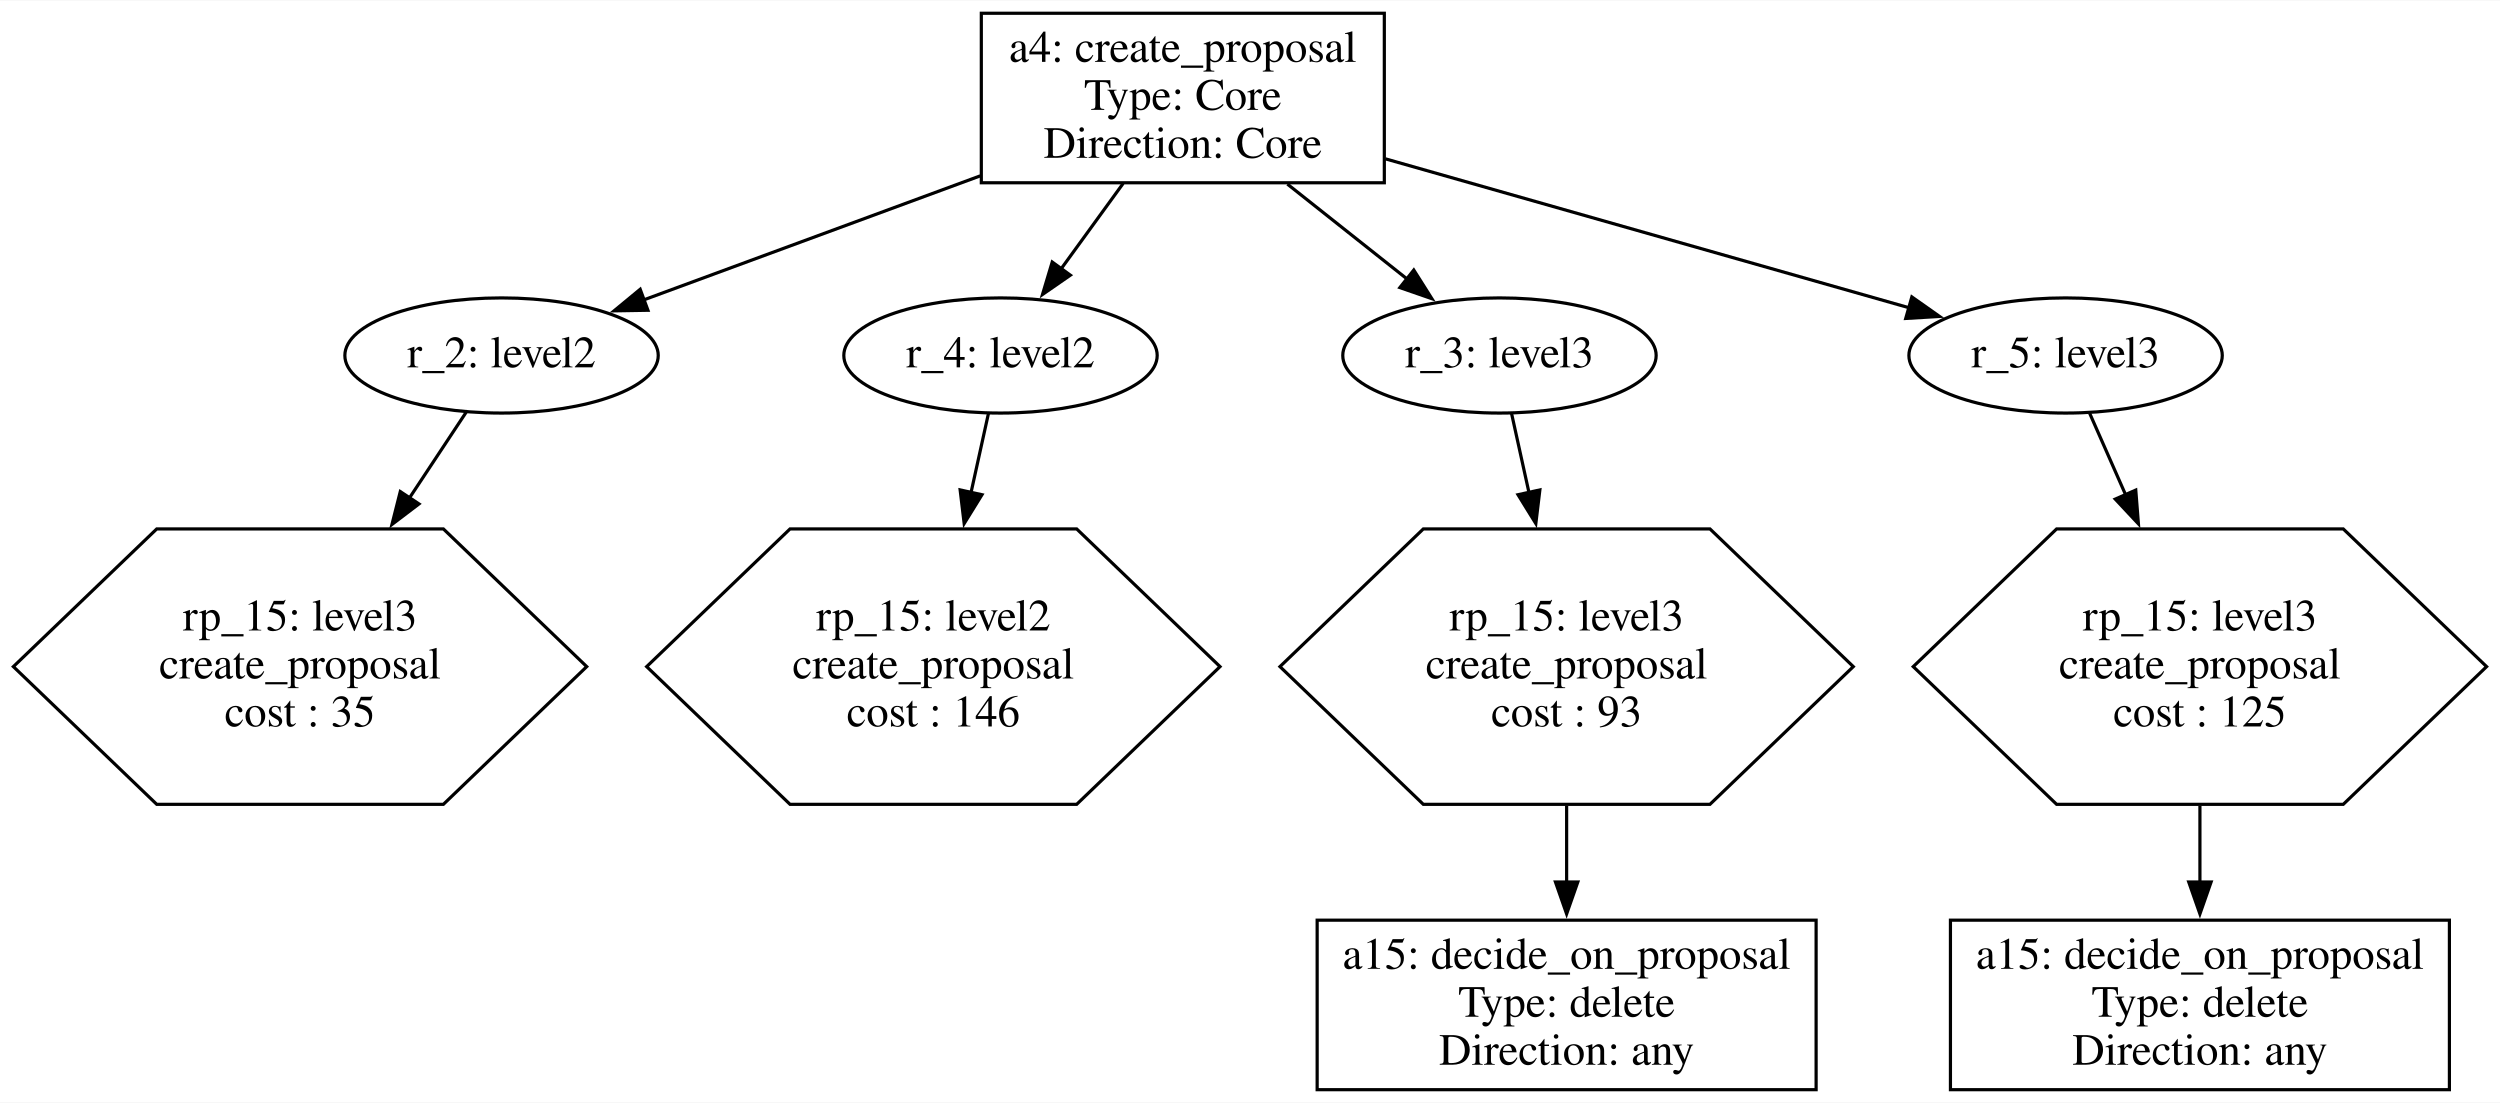
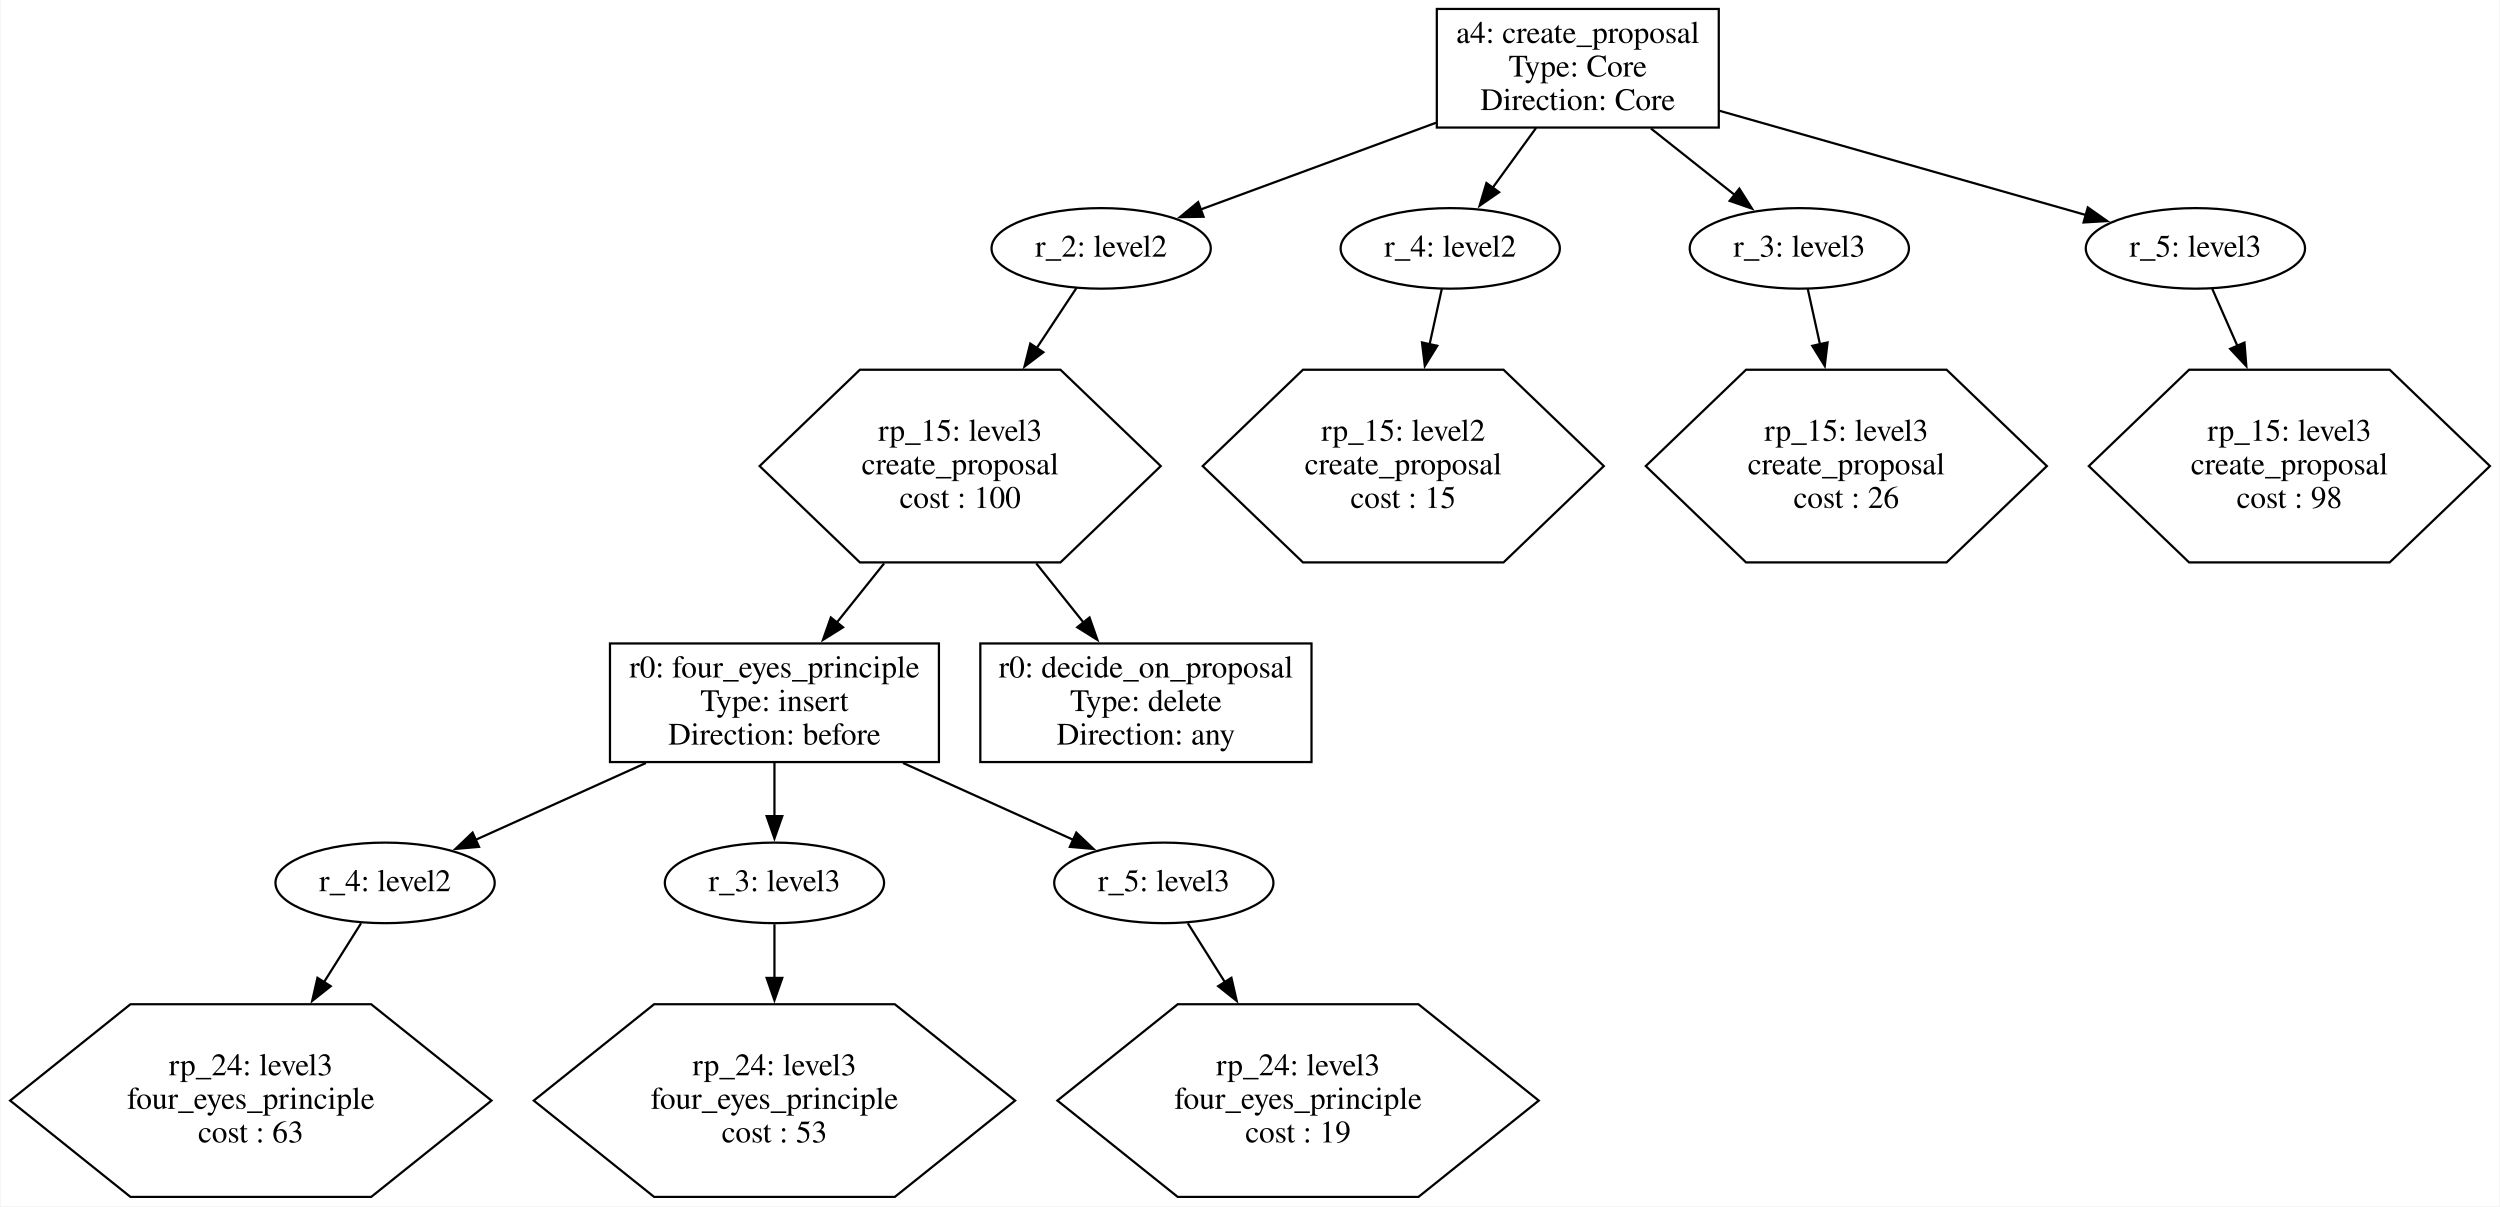
- <svg xmlns="http://www.w3.org/2000/svg" width="782pt" height="345pt" viewBox="0.00 0.00 781.63 344.55">
-   <g id="graph0" class="graph" transform="scale(1 1) rotate(0) translate(4 340.55)">
-     <polygon fill="white" stroke="none" points="-4,4 -4,-340.55 777.63,-340.55 777.63,4 -4,4" />
+ <svg xmlns="http://www.w3.org/2000/svg" width="1117pt" height="539pt" viewBox="0.00 0.00 1116.59 539.10">
+   <g id="graph0" class="graph" transform="scale(1 1) rotate(0) translate(4 535.1)">
+     <polygon fill="white" stroke="none" points="-4,4 -4,-535.1 1112.59,-535.1 1112.59,4 -4,4" />
    <g id="node1" class="node">
-       <polygon fill="none" stroke="black" points="428.81,-336.55 302.81,-336.55 302.81,-283.55 428.81,-283.55 428.81,-336.55" />
-       <text text-anchor="middle" x="365.81" y="-321.35" font-family="Times,serif" font-size="14.00">a4: create_proposal </text>
-       <text text-anchor="middle" x="365.81" y="-306.35" font-family="Times,serif" font-size="14.00"> Type: Core </text>
-       <text text-anchor="middle" x="365.81" y="-291.35" font-family="Times,serif" font-size="14.00"> Direction: Core</text>
+       <polygon fill="none" stroke="black" points="763.78,-531.1 637.78,-531.1 637.78,-478.1 763.78,-478.1 763.78,-531.1" />
+       <text text-anchor="middle" x="700.78" y="-515.9" font-family="Times,serif" font-size="14.00">a4: create_proposal </text>
+       <text text-anchor="middle" x="700.78" y="-500.9" font-family="Times,serif" font-size="14.00"> Type: Core </text>
+       <text text-anchor="middle" x="700.78" y="-485.9" font-family="Times,serif" font-size="14.00"> Direction: Core</text>
    </g>
    <g id="node2" class="node">
-       <ellipse fill="none" stroke="black" cx="152.81" cy="-229.55" rx="48.99" ry="18" />
-       <text text-anchor="middle" x="152.81" y="-225.85" font-family="Times,serif" font-size="14.00">r_2: level2</text>
+       <ellipse fill="none" stroke="black" cx="487.78" cy="-424.1" rx="48.99" ry="18" />
+       <text text-anchor="middle" x="487.78" y="-420.4" font-family="Times,serif" font-size="14.00">r_2: level2</text>
    </g>
    <g id="edge1" class="edge">
-       <path fill="none" stroke="black" d="M302.48,-285.71C268.63,-273.23 227.76,-258.17 197.29,-246.94" />
-       <polygon fill="black" stroke="black" points="198.58,-243.69 187.99,-243.51 196.16,-250.25 198.58,-243.69" />
+       <path fill="none" stroke="black" d="M637.45,-480.26C603.59,-467.78 562.73,-452.72 532.26,-441.49" />
+       <polygon fill="black" stroke="black" points="533.55,-438.24 522.95,-438.06 531.13,-444.8 533.55,-438.24" />
+     </g>
+     <g id="node12" class="node">
+       <ellipse fill="none" stroke="black" cx="643.78" cy="-424.1" rx="48.99" ry="18" />
+       <text text-anchor="middle" x="643.78" y="-420.4" font-family="Times,serif" font-size="14.00">r_4: level2</text>
+     </g>
+     <g id="edge11" class="edge">
+       <path fill="none" stroke="black" d="M682.11,-477.89C675.89,-469.32 668.94,-459.76 662.7,-451.15" />
+       <polygon fill="black" stroke="black" points="665.61,-449.21 656.9,-443.17 659.95,-453.32 665.61,-449.21" />
+     </g>
+     <g id="node14" class="node">
+       <ellipse fill="none" stroke="black" cx="799.78" cy="-424.1" rx="48.99" ry="18" />
+       <text text-anchor="middle" x="799.78" y="-420.4" font-family="Times,serif" font-size="14.00">r_3: level3</text>
+     </g>
+     <g id="edge13" class="edge">
+       <path fill="none" stroke="black" d="M733.47,-477.68C745.56,-468.09 759.16,-457.3 770.89,-448" />
+       <polygon fill="black" stroke="black" points="772.98,-450.81 778.64,-441.86 768.63,-445.33 772.98,-450.81" />
+     </g>
+     <g id="node16" class="node">
+       <ellipse fill="none" stroke="black" cx="976.78" cy="-424.1" rx="48.99" ry="18" />
+       <text text-anchor="middle" x="976.78" y="-420.4" font-family="Times,serif" font-size="14.00">r_5: level3</text>
+     </g>
+     <g id="edge15" class="edge">
+       <path fill="none" stroke="black" d="M764.1,-485.59C813.94,-471.41 882.38,-451.95 928.02,-438.96" />
+       <polygon fill="black" stroke="black" points="928.7,-442.41 937.36,-436.31 926.79,-435.68 928.7,-442.41" />
+     </g>
+     <g id="node3" class="node">
+       <polygon fill="none" stroke="black" points="514.41,-326.82 469.59,-369.87 379.96,-369.87 335.15,-326.82 379.96,-283.77 469.59,-283.77 514.41,-326.82" />
+       <text text-anchor="middle" x="424.78" y="-338.12" font-family="Times,serif" font-size="14.00">rp_15: level3 </text>
+       <text text-anchor="middle" x="424.78" y="-323.12" font-family="Times,serif" font-size="14.00"> create_proposal </text>
+       <text text-anchor="middle" x="424.78" y="-308.12" font-family="Times,serif" font-size="14.00"> cost : 100</text>
+     </g>
+     <g id="edge2" class="edge">
+       <path fill="none" stroke="black" d="M476.8,-406.5C471.73,-398.83 465.39,-389.24 458.91,-379.44" />
+       <polygon fill="black" stroke="black" points="461.95,-377.69 453.51,-371.28 456.11,-381.55 461.95,-377.69" />
    </g>
    <g id="node4" class="node">
-       <ellipse fill="none" stroke="black" cx="308.81" cy="-229.55" rx="48.99" ry="18" />
-       <text text-anchor="middle" x="308.81" y="-225.85" font-family="Times,serif" font-size="14.00">r_4: level2</text>
+       <polygon fill="none" stroke="black" points="415.28,-247.55 268.28,-247.55 268.28,-194.55 415.28,-194.55 415.28,-247.55" />
+       <text text-anchor="middle" x="341.78" y="-232.35" font-family="Times,serif" font-size="14.00">r0: four_eyes_principle </text>
+       <text text-anchor="middle" x="341.78" y="-217.35" font-family="Times,serif" font-size="14.00"> Type: insert </text>
+       <text text-anchor="middle" x="341.78" y="-202.35" font-family="Times,serif" font-size="14.00"> Direction: before</text>
    </g>
    <g id="edge3" class="edge">
-       <path fill="none" stroke="black" d="M347.15,-283.34C340.92,-274.77 333.98,-265.21 327.73,-256.6" />
-       <polygon fill="black" stroke="black" points="330.65,-254.66 321.94,-248.63 324.98,-258.77 330.65,-254.66" />
+       <path fill="none" stroke="black" d="M390.78,-283.31C383.74,-274.52 376.41,-265.35 369.62,-256.87" />
+       <polygon fill="black" stroke="black" points="372.44,-254.78 363.46,-249.16 366.98,-259.16 372.44,-254.78" />
+     </g>
+     <g id="node11" class="node">
+       <polygon fill="none" stroke="black" points="581.78,-247.55 433.78,-247.55 433.78,-194.55 581.78,-194.55 581.78,-247.55" />
+       <text text-anchor="middle" x="507.78" y="-232.35" font-family="Times,serif" font-size="14.00">r0: decide_on_proposal </text>
+       <text text-anchor="middle" x="507.78" y="-217.35" font-family="Times,serif" font-size="14.00"> Type: delete </text>
+       <text text-anchor="middle" x="507.78" y="-202.35" font-family="Times,serif" font-size="14.00"> Direction: any</text>
+     </g>
+     <g id="edge10" class="edge">
+       <path fill="none" stroke="black" d="M458.78,-283.31C465.81,-274.52 473.15,-265.35 479.93,-256.87" />
+       <polygon fill="black" stroke="black" points="482.58,-259.16 486.09,-249.16 477.11,-254.78 482.58,-259.16" />
+     </g>
+     <g id="node5" class="node">
+       <ellipse fill="none" stroke="black" cx="167.78" cy="-140.55" rx="48.99" ry="18" />
+       <text text-anchor="middle" x="167.78" y="-136.85" font-family="Times,serif" font-size="14.00">r_4: level2</text>
+     </g>
+     <g id="edge4" class="edge">
+       <path fill="none" stroke="black" d="M284.32,-194.13C259.37,-182.87 230.74,-169.95 208.1,-159.74" />
+       <polygon fill="black" stroke="black" points="209.76,-156.65 199.21,-155.73 206.88,-163.03 209.76,-156.65" />
+     </g>
+     <g id="node7" class="node">
+       <ellipse fill="none" stroke="black" cx="341.78" cy="-140.55" rx="48.99" ry="18" />
+       <text text-anchor="middle" x="341.78" y="-136.85" font-family="Times,serif" font-size="14.00">r_3: level3</text>
+     </g>
+     <g id="edge6" class="edge">
+       <path fill="none" stroke="black" d="M341.78,-194.34C341.78,-186.62 341.78,-178.11 341.78,-170.21" />
+       <polygon fill="black" stroke="black" points="345.28,-170.39 341.78,-160.39 338.28,-170.39 345.28,-170.39" />
+     </g>
+     <g id="node9" class="node">
+       <ellipse fill="none" stroke="black" cx="515.78" cy="-140.55" rx="48.99" ry="18" />
+       <text text-anchor="middle" x="515.78" y="-136.85" font-family="Times,serif" font-size="14.00">r_5: level3</text>
+     </g>
+     <g id="edge8" class="edge">
+       <path fill="none" stroke="black" d="M399.23,-194.13C424.19,-182.87 452.82,-169.95 475.46,-159.74" />
+       <polygon fill="black" stroke="black" points="476.67,-163.03 484.35,-155.73 473.79,-156.65 476.67,-163.03" />
    </g>
    <g id="node6" class="node">
-       <ellipse fill="none" stroke="black" cx="464.81" cy="-229.55" rx="48.99" ry="18" />
-       <text text-anchor="middle" x="464.81" y="-225.85" font-family="Times,serif" font-size="14.00">r_3: level3</text>
+       <polygon fill="none" stroke="black" points="215.33,-43.27 161.56,-86.32 54,-86.32 0.22,-43.27 54,-0.22 161.56,-0.22 215.33,-43.27" />
+       <text text-anchor="middle" x="107.78" y="-54.57" font-family="Times,serif" font-size="14.00">rp_24: level3 </text>
+       <text text-anchor="middle" x="107.78" y="-39.57" font-family="Times,serif" font-size="14.00"> four_eyes_principle </text>
+       <text text-anchor="middle" x="107.78" y="-24.57" font-family="Times,serif" font-size="14.00"> cost : 63</text>
    </g>
    <g id="edge5" class="edge">
-       <path fill="none" stroke="black" d="M398.51,-283.13C410.59,-273.54 424.2,-262.75 435.93,-253.46" />
-       <polygon fill="black" stroke="black" points="438.02,-256.27 443.68,-247.31 433.67,-250.78 438.02,-256.27" />
-     </g>
-     <g id="node9" class="node">
-       <ellipse fill="none" stroke="black" cx="641.81" cy="-229.55" rx="48.99" ry="18" />
-       <text text-anchor="middle" x="641.81" y="-225.85" font-family="Times,serif" font-size="14.00">r_5: level3</text>
-     </g>
-     <g id="edge8" class="edge">
-       <path fill="none" stroke="black" d="M429.13,-291.04C478.98,-276.86 547.42,-257.4 593.06,-244.42" />
-       <polygon fill="black" stroke="black" points="593.74,-247.86 602.4,-241.76 591.83,-241.13 593.74,-247.86" />
-     </g>
-     <g id="node3" class="node">
-       <polygon fill="none" stroke="black" points="179.44,-132.27 134.63,-175.32 45,-175.32 0.18,-132.27 45,-89.22 134.63,-89.22 179.44,-132.27" />
-       <text text-anchor="middle" x="89.81" y="-143.57" font-family="Times,serif" font-size="14.00">rp_15: level3 </text>
-       <text text-anchor="middle" x="89.81" y="-128.57" font-family="Times,serif" font-size="14.00"> create_proposal </text>
-       <text text-anchor="middle" x="89.81" y="-113.57" font-family="Times,serif" font-size="14.00"> cost : 35</text>
-     </g>
-     <g id="edge2" class="edge">
-       <path fill="none" stroke="black" d="M141.84,-211.95C136.76,-204.28 130.43,-194.7 123.94,-184.89" />
-       <polygon fill="black" stroke="black" points="126.99,-183.14 118.55,-176.73 121.15,-187 126.99,-183.14" />
-     </g>
-     <g id="node5" class="node">
-       <polygon fill="none" stroke="black" points="377.44,-132.27 332.63,-175.32 243,-175.32 198.18,-132.27 243,-89.22 332.63,-89.22 377.44,-132.27" />
-       <text text-anchor="middle" x="287.81" y="-143.57" font-family="Times,serif" font-size="14.00">rp_15: level2 </text>
-       <text text-anchor="middle" x="287.81" y="-128.57" font-family="Times,serif" font-size="14.00"> create_proposal </text>
-       <text text-anchor="middle" x="287.81" y="-113.57" font-family="Times,serif" font-size="14.00"> cost : 146</text>
-     </g>
-     <g id="edge4" class="edge">
-       <path fill="none" stroke="black" d="M305.06,-211.52C303.48,-204.36 301.55,-195.61 299.57,-186.58" />
-       <polygon fill="black" stroke="black" points="303.02,-186.02 297.45,-177 296.19,-187.52 303.02,-186.02" />
-     </g>
-     <g id="node7" class="node">
-       <polygon fill="none" stroke="black" points="575.44,-132.27 530.63,-175.32 441,-175.32 396.18,-132.27 441,-89.22 530.63,-89.22 575.44,-132.27" />
-       <text text-anchor="middle" x="485.81" y="-143.57" font-family="Times,serif" font-size="14.00">rp_15: level3 </text>
-       <text text-anchor="middle" x="485.81" y="-128.57" font-family="Times,serif" font-size="14.00"> create_proposal </text>
-       <text text-anchor="middle" x="485.81" y="-113.57" font-family="Times,serif" font-size="14.00"> cost : 93</text>
-     </g>
-     <g id="edge6" class="edge">
-       <path fill="none" stroke="black" d="M468.57,-211.52C470.15,-204.36 472.07,-195.61 474.06,-186.58" />
-       <polygon fill="black" stroke="black" points="477.44,-187.52 476.18,-177 470.61,-186.02 477.44,-187.52" />
+       <path fill="none" stroke="black" d="M157.05,-122.52C152.3,-114.97 146.43,-105.64 140.41,-96.09" />
+       <polygon fill="black" stroke="black" points="143.48,-94.4 135.19,-87.81 137.56,-98.13 143.48,-94.4" />
    </g>
    <g id="node8" class="node">
-       <polygon fill="none" stroke="black" points="563.81,-53 407.81,-53 407.81,0 563.81,0 563.81,-53" />
-       <text text-anchor="middle" x="485.81" y="-37.8" font-family="Times,serif" font-size="14.00">a15: decide_on_proposal </text>
-       <text text-anchor="middle" x="485.81" y="-22.8" font-family="Times,serif" font-size="14.00"> Type: delete </text>
-       <text text-anchor="middle" x="485.81" y="-7.8" font-family="Times,serif" font-size="14.00"> Direction: any</text>
+       <polygon fill="none" stroke="black" points="449.33,-43.27 395.56,-86.32 288,-86.32 234.22,-43.27 288,-0.22 395.56,-0.22 449.33,-43.27" />
+       <text text-anchor="middle" x="341.78" y="-54.57" font-family="Times,serif" font-size="14.00">rp_24: level3 </text>
+       <text text-anchor="middle" x="341.78" y="-39.57" font-family="Times,serif" font-size="14.00"> four_eyes_principle </text>
+       <text text-anchor="middle" x="341.78" y="-24.57" font-family="Times,serif" font-size="14.00"> cost : 53</text>
    </g>
    <g id="edge7" class="edge">
-       <path fill="none" stroke="black" d="M485.81,-88.77C485.81,-80.81 485.81,-72.55 485.81,-64.77" />
-       <polygon fill="black" stroke="black" points="489.31,-64.94 485.81,-54.94 482.31,-64.94 489.31,-64.94" />
+       <path fill="none" stroke="black" d="M341.78,-122.07C341.78,-115.13 341.78,-106.72 341.78,-98.05" />
+       <polygon fill="black" stroke="black" points="345.28,-98.09 341.78,-88.09 338.28,-98.09 345.28,-98.09" />
    </g>
    <g id="node10" class="node">
-       <polygon fill="none" stroke="black" points="773.44,-132.27 728.63,-175.32 639,-175.32 594.18,-132.27 639,-89.22 728.63,-89.22 773.44,-132.27" />
-       <text text-anchor="middle" x="683.81" y="-143.57" font-family="Times,serif" font-size="14.00">rp_15: level3 </text>
-       <text text-anchor="middle" x="683.81" y="-128.57" font-family="Times,serif" font-size="14.00"> create_proposal </text>
-       <text text-anchor="middle" x="683.81" y="-113.57" font-family="Times,serif" font-size="14.00"> cost : 125</text>
+       <polygon fill="none" stroke="black" points="683.33,-43.27 629.56,-86.32 522,-86.32 468.22,-43.27 522,-0.22 629.56,-0.22 683.33,-43.27" />
+       <text text-anchor="middle" x="575.78" y="-54.57" font-family="Times,serif" font-size="14.00">rp_24: level3 </text>
+       <text text-anchor="middle" x="575.78" y="-39.57" font-family="Times,serif" font-size="14.00"> four_eyes_principle </text>
+       <text text-anchor="middle" x="575.78" y="-24.57" font-family="Times,serif" font-size="14.00"> cost : 19</text>
    </g>
    <g id="edge9" class="edge">
-       <path fill="none" stroke="black" d="M649.32,-211.52C652.55,-204.2 656.5,-195.23 660.58,-185.99" />
-       <polygon fill="black" stroke="black" points="663.75,-187.47 664.58,-176.91 657.34,-184.65 663.75,-187.47" />
+       <path fill="none" stroke="black" d="M526.5,-122.52C531.26,-114.97 537.13,-105.64 543.14,-96.09" />
+       <polygon fill="black" stroke="black" points="545.99,-98.13 548.36,-87.81 540.07,-94.4 545.99,-98.13" />
    </g>
-     <g id="node11" class="node">
-       <polygon fill="none" stroke="black" points="761.81,-53 605.81,-53 605.81,0 761.81,0 761.81,-53" />
-       <text text-anchor="middle" x="683.81" y="-37.8" font-family="Times,serif" font-size="14.00">a15: decide_on_proposal </text>
-       <text text-anchor="middle" x="683.81" y="-22.8" font-family="Times,serif" font-size="14.00"> Type: delete </text>
-       <text text-anchor="middle" x="683.81" y="-7.8" font-family="Times,serif" font-size="14.00"> Direction: any</text>
+     <g id="node13" class="node">
+       <polygon fill="none" stroke="black" points="712.41,-326.82 667.59,-369.87 577.96,-369.87 533.15,-326.82 577.96,-283.77 667.59,-283.77 712.41,-326.82" />
+       <text text-anchor="middle" x="622.78" y="-338.12" font-family="Times,serif" font-size="14.00">rp_15: level2 </text>
+       <text text-anchor="middle" x="622.78" y="-323.12" font-family="Times,serif" font-size="14.00"> create_proposal </text>
+       <text text-anchor="middle" x="622.78" y="-308.12" font-family="Times,serif" font-size="14.00"> cost : 15</text>
    </g>
-     <g id="edge10" class="edge">
-       <path fill="none" stroke="black" d="M683.81,-88.77C683.81,-80.81 683.81,-72.55 683.81,-64.77" />
-       <polygon fill="black" stroke="black" points="687.31,-64.94 683.81,-54.94 680.31,-64.94 687.31,-64.94" />
+     <g id="edge12" class="edge">
+       <path fill="none" stroke="black" d="M640.02,-406.06C638.45,-398.91 636.52,-390.16 634.53,-381.13" />
+       <polygon fill="black" stroke="black" points="637.99,-380.57 632.42,-371.55 631.15,-382.07 637.99,-380.57" />
+     </g>
+     <g id="node15" class="node">
+       <polygon fill="none" stroke="black" points="910.41,-326.82 865.59,-369.87 775.96,-369.87 731.15,-326.82 775.96,-283.77 865.59,-283.77 910.41,-326.82" />
+       <text text-anchor="middle" x="820.78" y="-338.12" font-family="Times,serif" font-size="14.00">rp_15: level3 </text>
+       <text text-anchor="middle" x="820.78" y="-323.12" font-family="Times,serif" font-size="14.00"> create_proposal </text>
+       <text text-anchor="middle" x="820.78" y="-308.12" font-family="Times,serif" font-size="14.00"> cost : 26</text>
+     </g>
+     <g id="edge14" class="edge">
+       <path fill="none" stroke="black" d="M803.53,-406.06C805.11,-398.91 807.04,-390.16 809.03,-381.13" />
+       <polygon fill="black" stroke="black" points="812.4,-382.07 811.14,-371.55 805.57,-380.57 812.4,-382.07" />
+     </g>
+     <g id="node17" class="node">
+       <polygon fill="none" stroke="black" points="1108.41,-326.82 1063.59,-369.87 973.96,-369.87 929.15,-326.82 973.96,-283.77 1063.59,-283.77 1108.41,-326.82" />
+       <text text-anchor="middle" x="1018.78" y="-338.12" font-family="Times,serif" font-size="14.00">rp_15: level3 </text>
+       <text text-anchor="middle" x="1018.78" y="-323.12" font-family="Times,serif" font-size="14.00"> create_proposal </text>
+       <text text-anchor="middle" x="1018.78" y="-308.12" font-family="Times,serif" font-size="14.00"> cost : 98</text>
+     </g>
+     <g id="edge16" class="edge">
+       <path fill="none" stroke="black" d="M984.29,-406.06C987.51,-398.75 991.47,-389.77 995.54,-380.54" />
+       <polygon fill="black" stroke="black" points="998.71,-382.02 999.54,-371.46 992.3,-379.2 998.71,-382.02" />
    </g>
  </g>
</svg>
